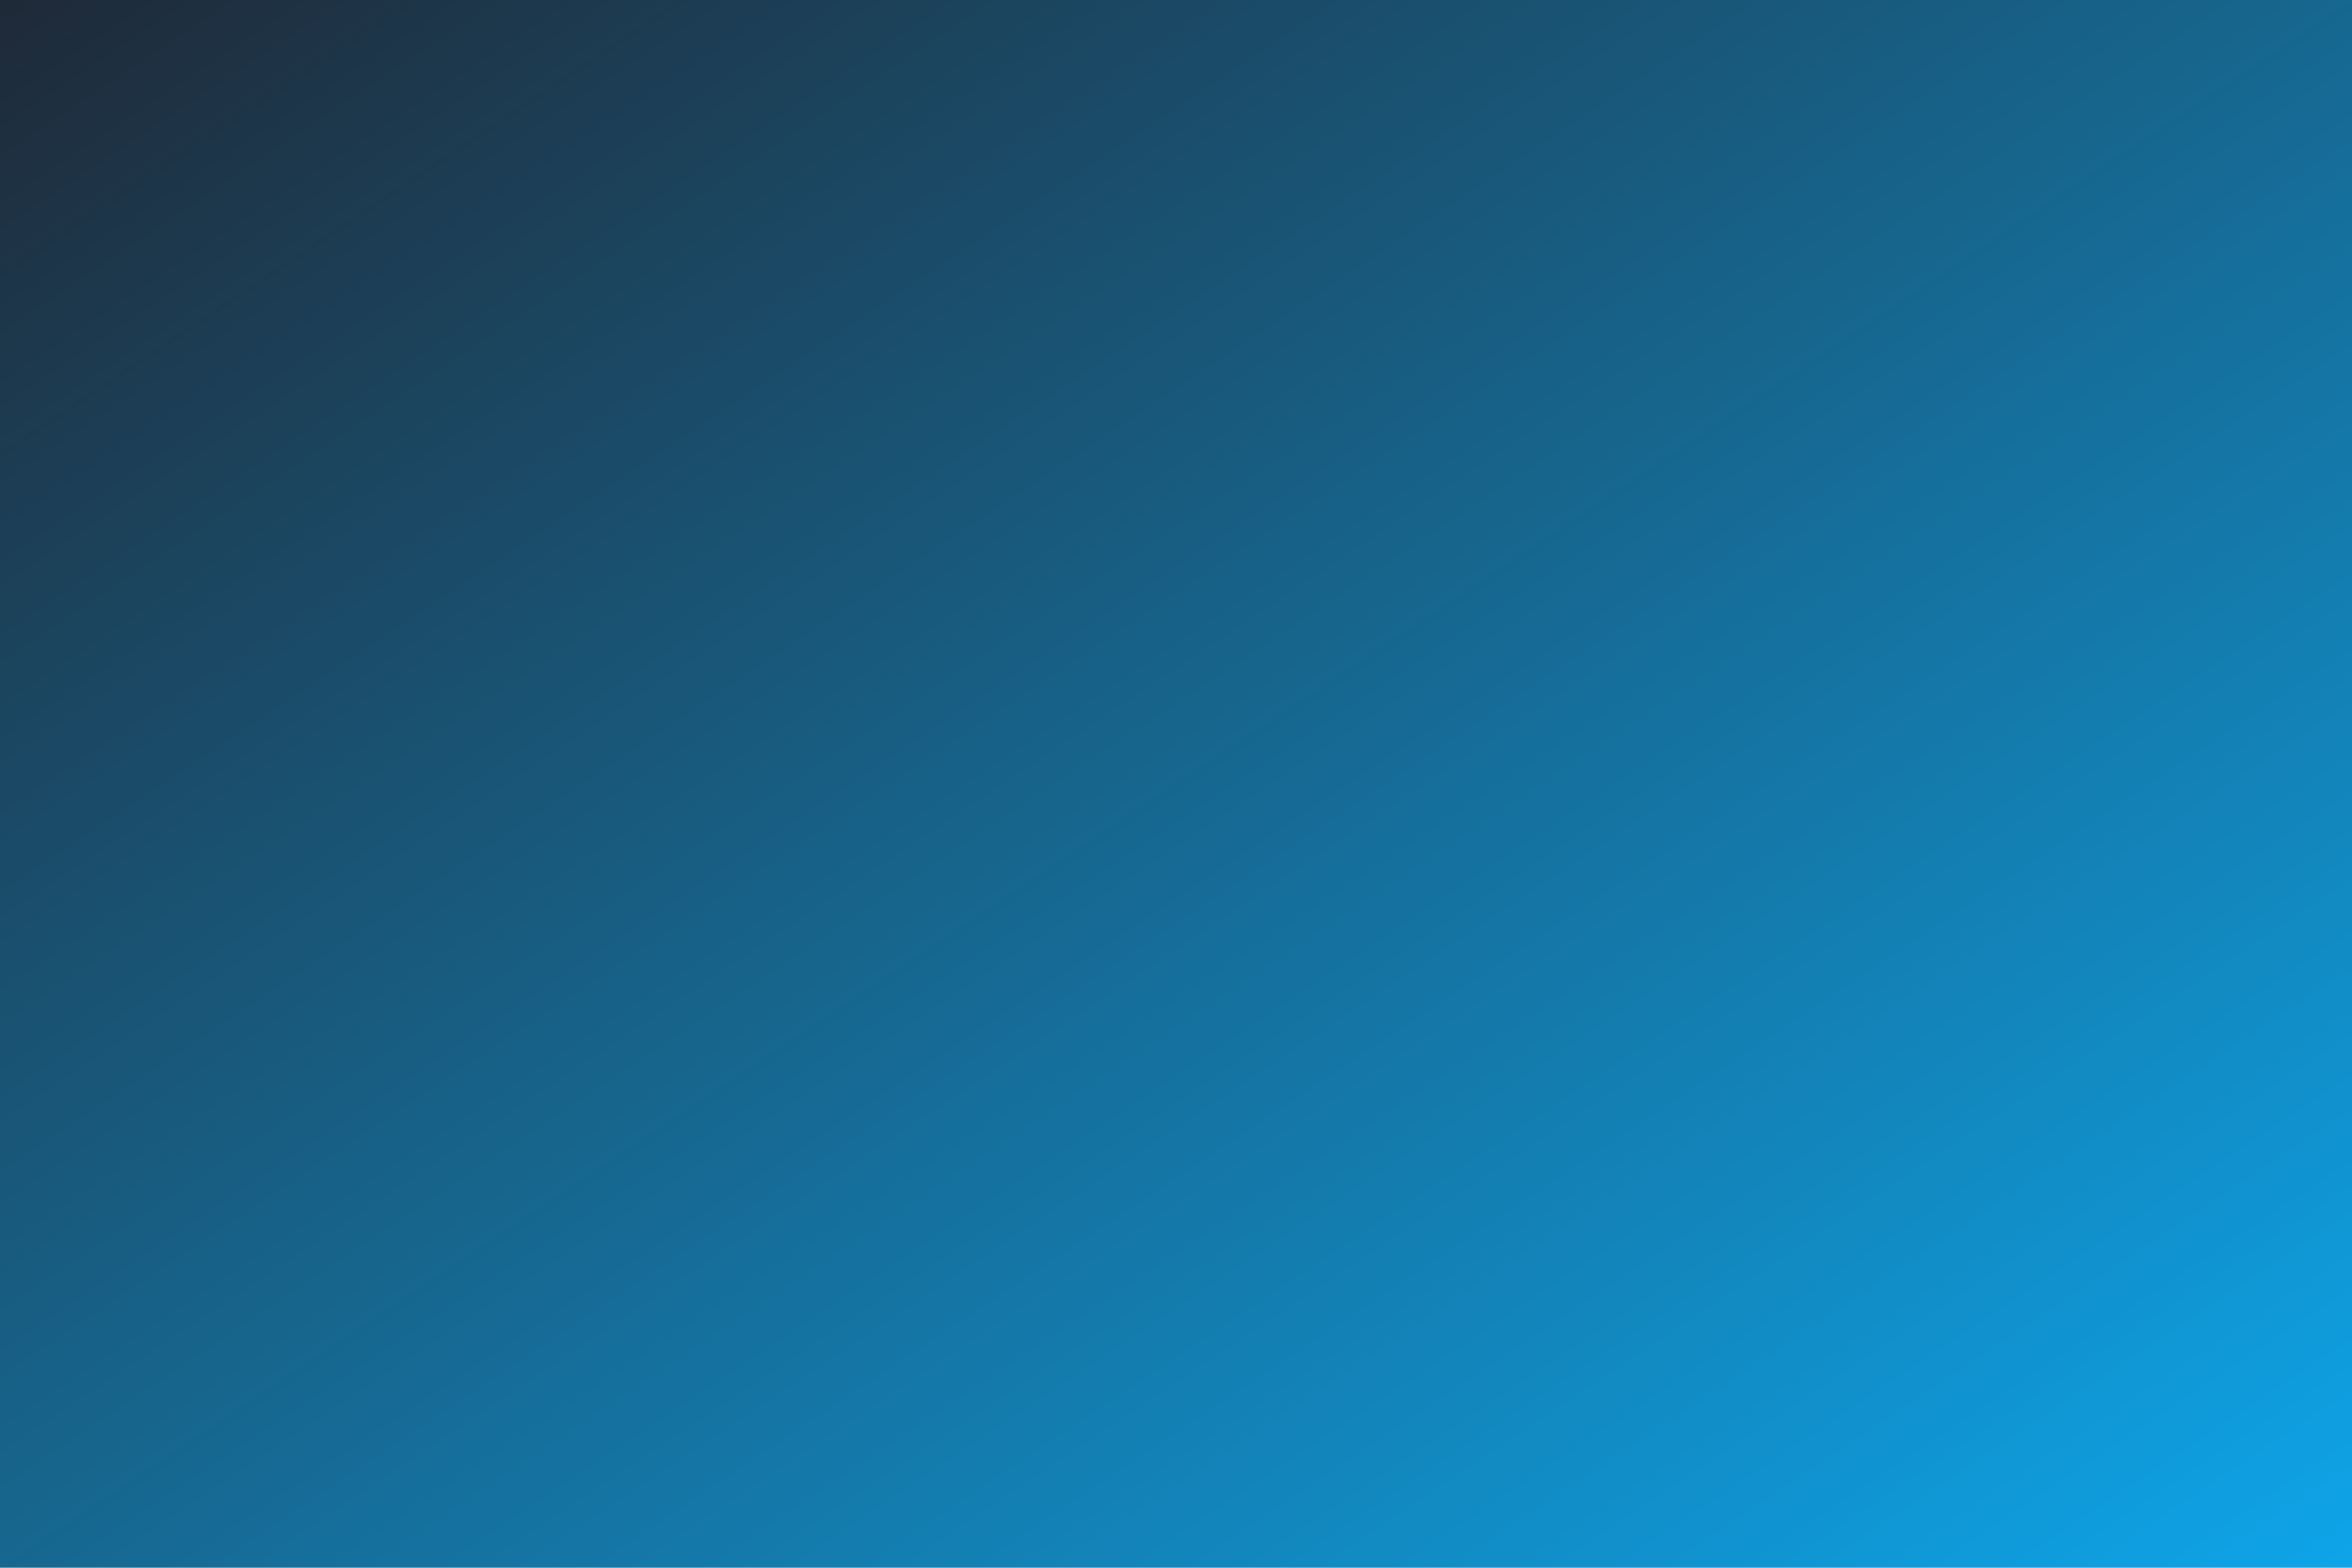
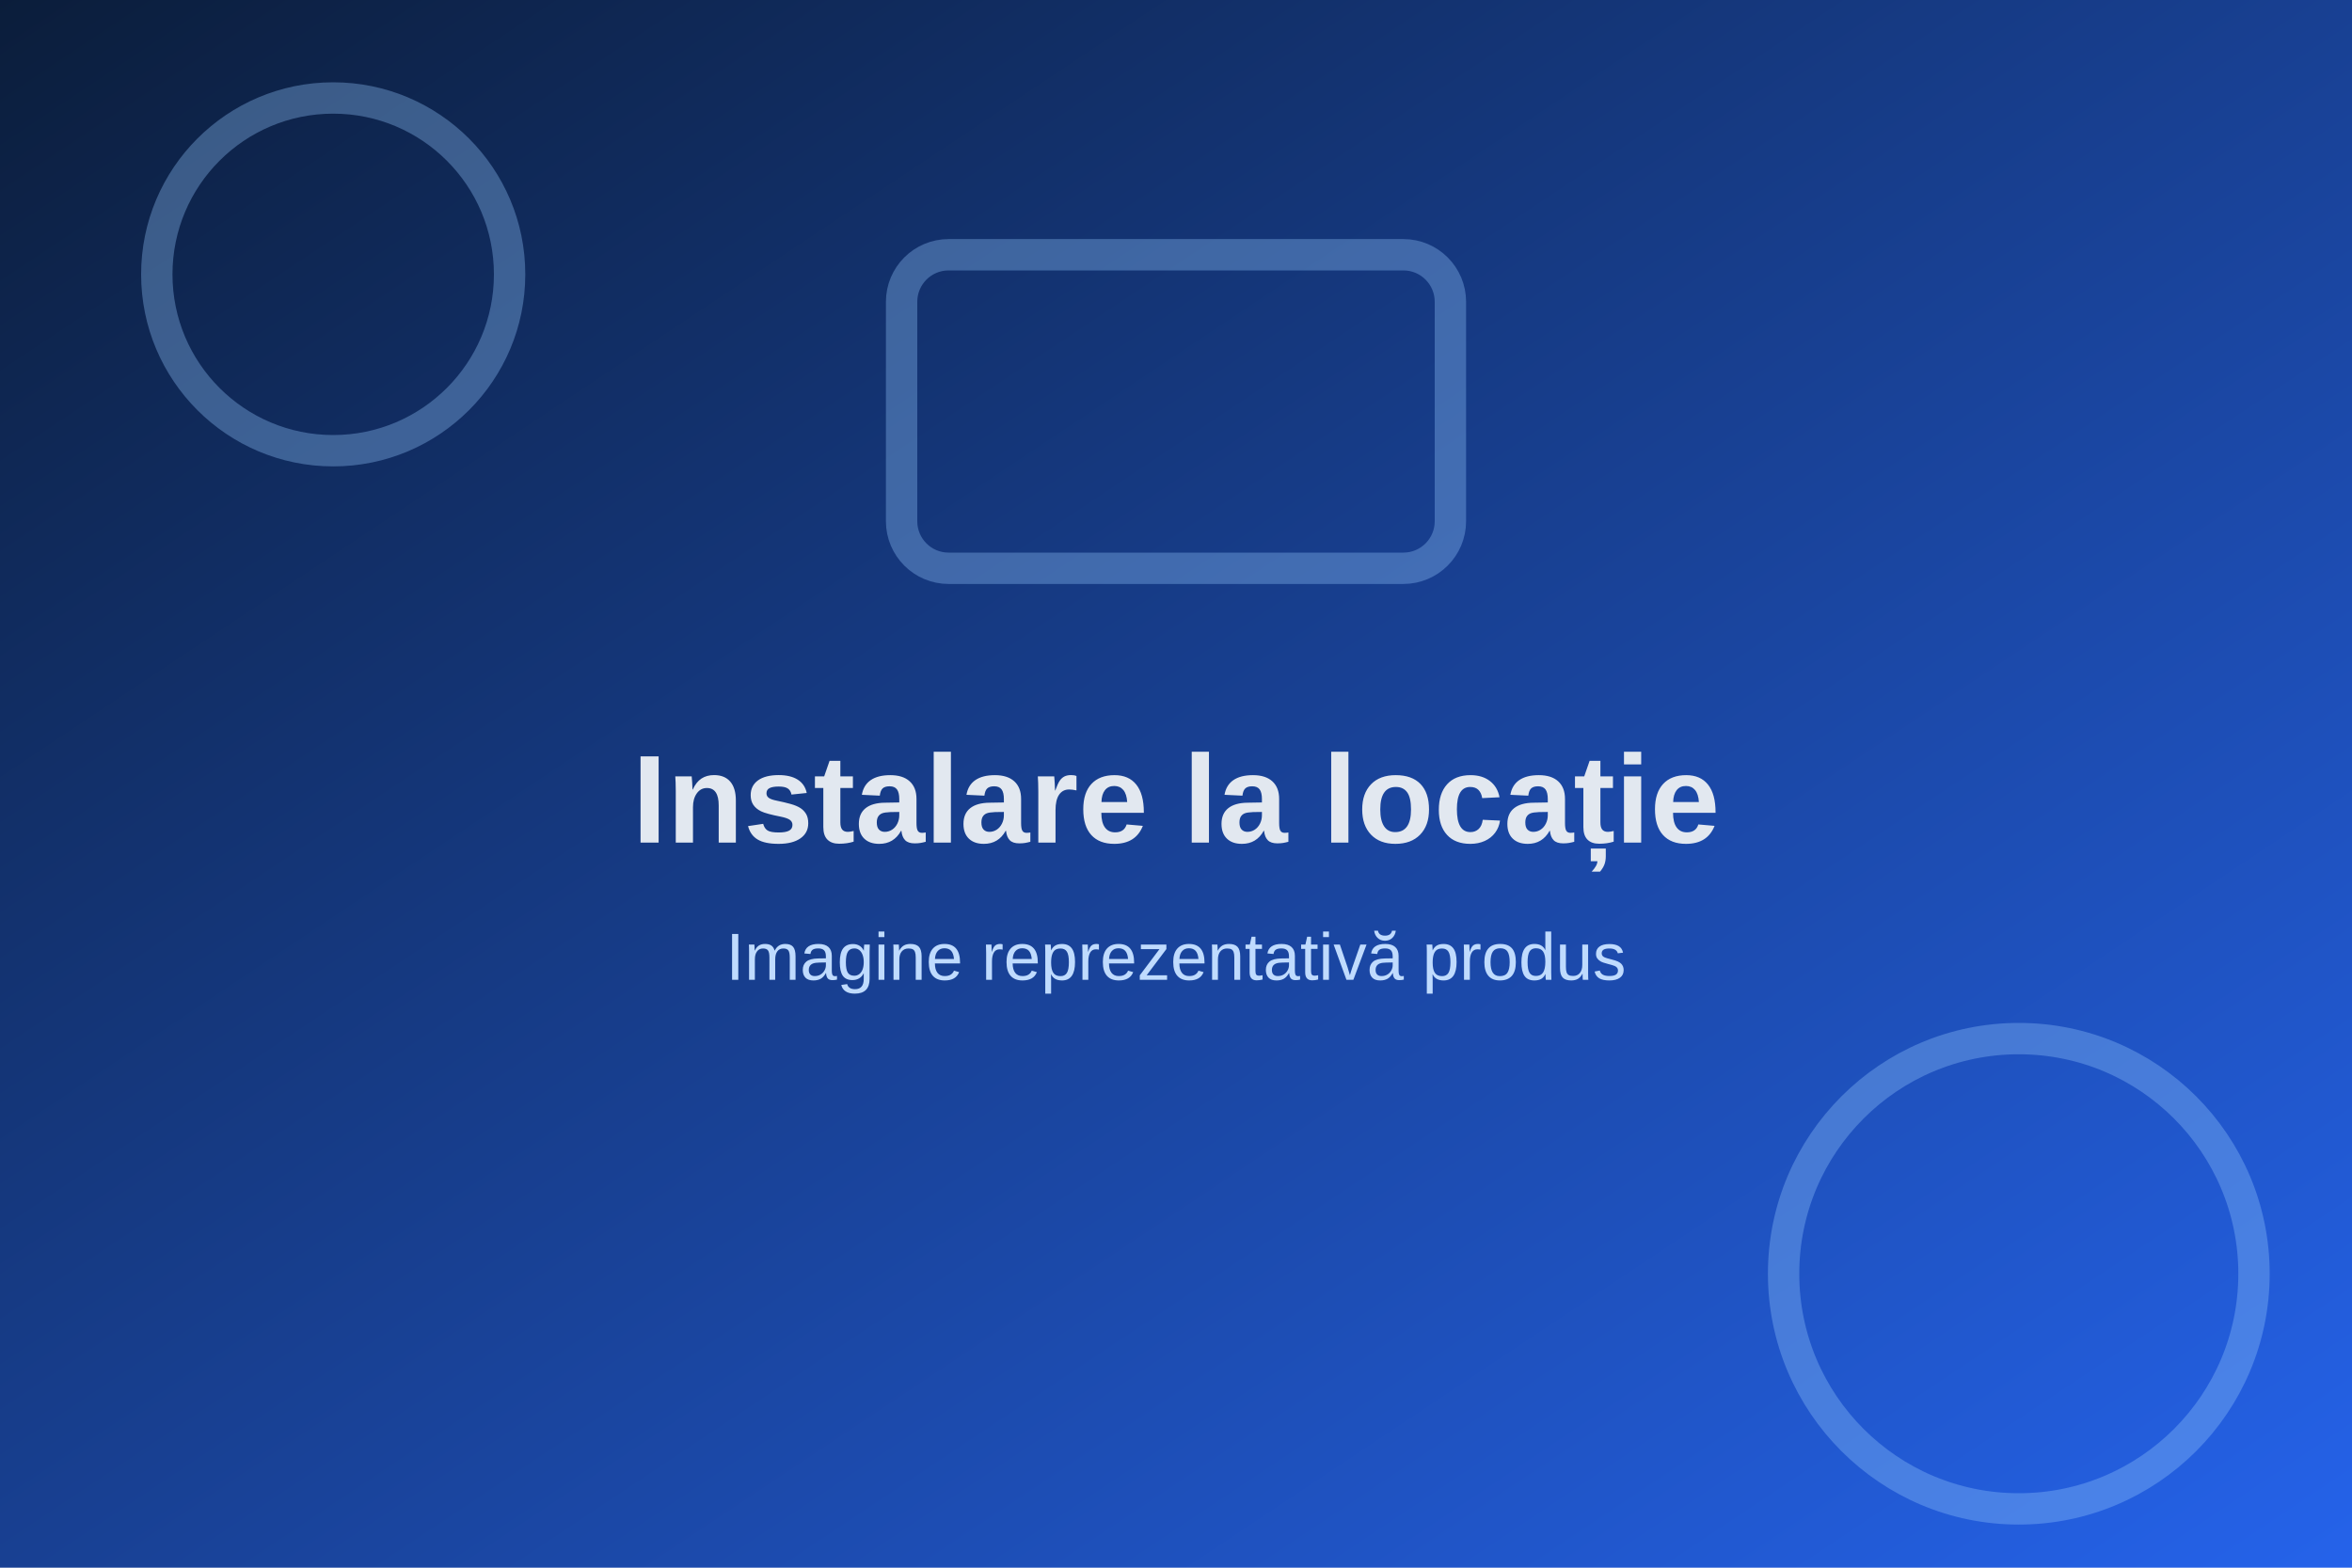
- <svg xmlns="http://www.w3.org/2000/svg" width="1200" height="800" viewBox="0 0 1200 800" role="img" aria-label="Imagine produs 924824">
+ <svg xmlns="http://www.w3.org/2000/svg" width="1200" height="800" viewBox="0 0 1200 800" role="img" aria-label="Instalare la locație">
  <defs>
-     <linearGradient id="bg-924824" x1="0" x2="1" y1="0" y2="1">
-       <stop offset="0%" stop-color="#1f2937" />
-       <stop offset="100%" stop-color="#0ea5e9" />
+     <linearGradient id="bg" x1="0" y1="0" x2="1" y2="1">
+       <stop offset="0%" stop-color="#0b1d3a" />
+       <stop offset="100%" stop-color="#2563eb" />
    </linearGradient>
  </defs>
-   <rect width="1200" height="800" fill="url(#bg-924824)" />
+   <rect width="1200" height="800" fill="url(#bg)" />
+   <g fill="none" stroke="#93c5fd" stroke-width="16" opacity="0.35">
+     <circle cx="170" cy="140" r="90" />
+     <circle cx="1030" cy="650" r="120" />
+     <rect x="460" y="130" width="280" height="160" rx="24" />
+   </g>
+   <text x="600" y="430" fill="#e2e8f0" font-family="Arial, Helvetica, sans-serif" font-size="64" font-weight="700" text-anchor="middle">Instalare la locație</text>
+   <text x="600" y="500" fill="#bfdbfe" font-family="Arial, Helvetica, sans-serif" font-size="34" text-anchor="middle">Imagine reprezentativă produs</text>
</svg>
